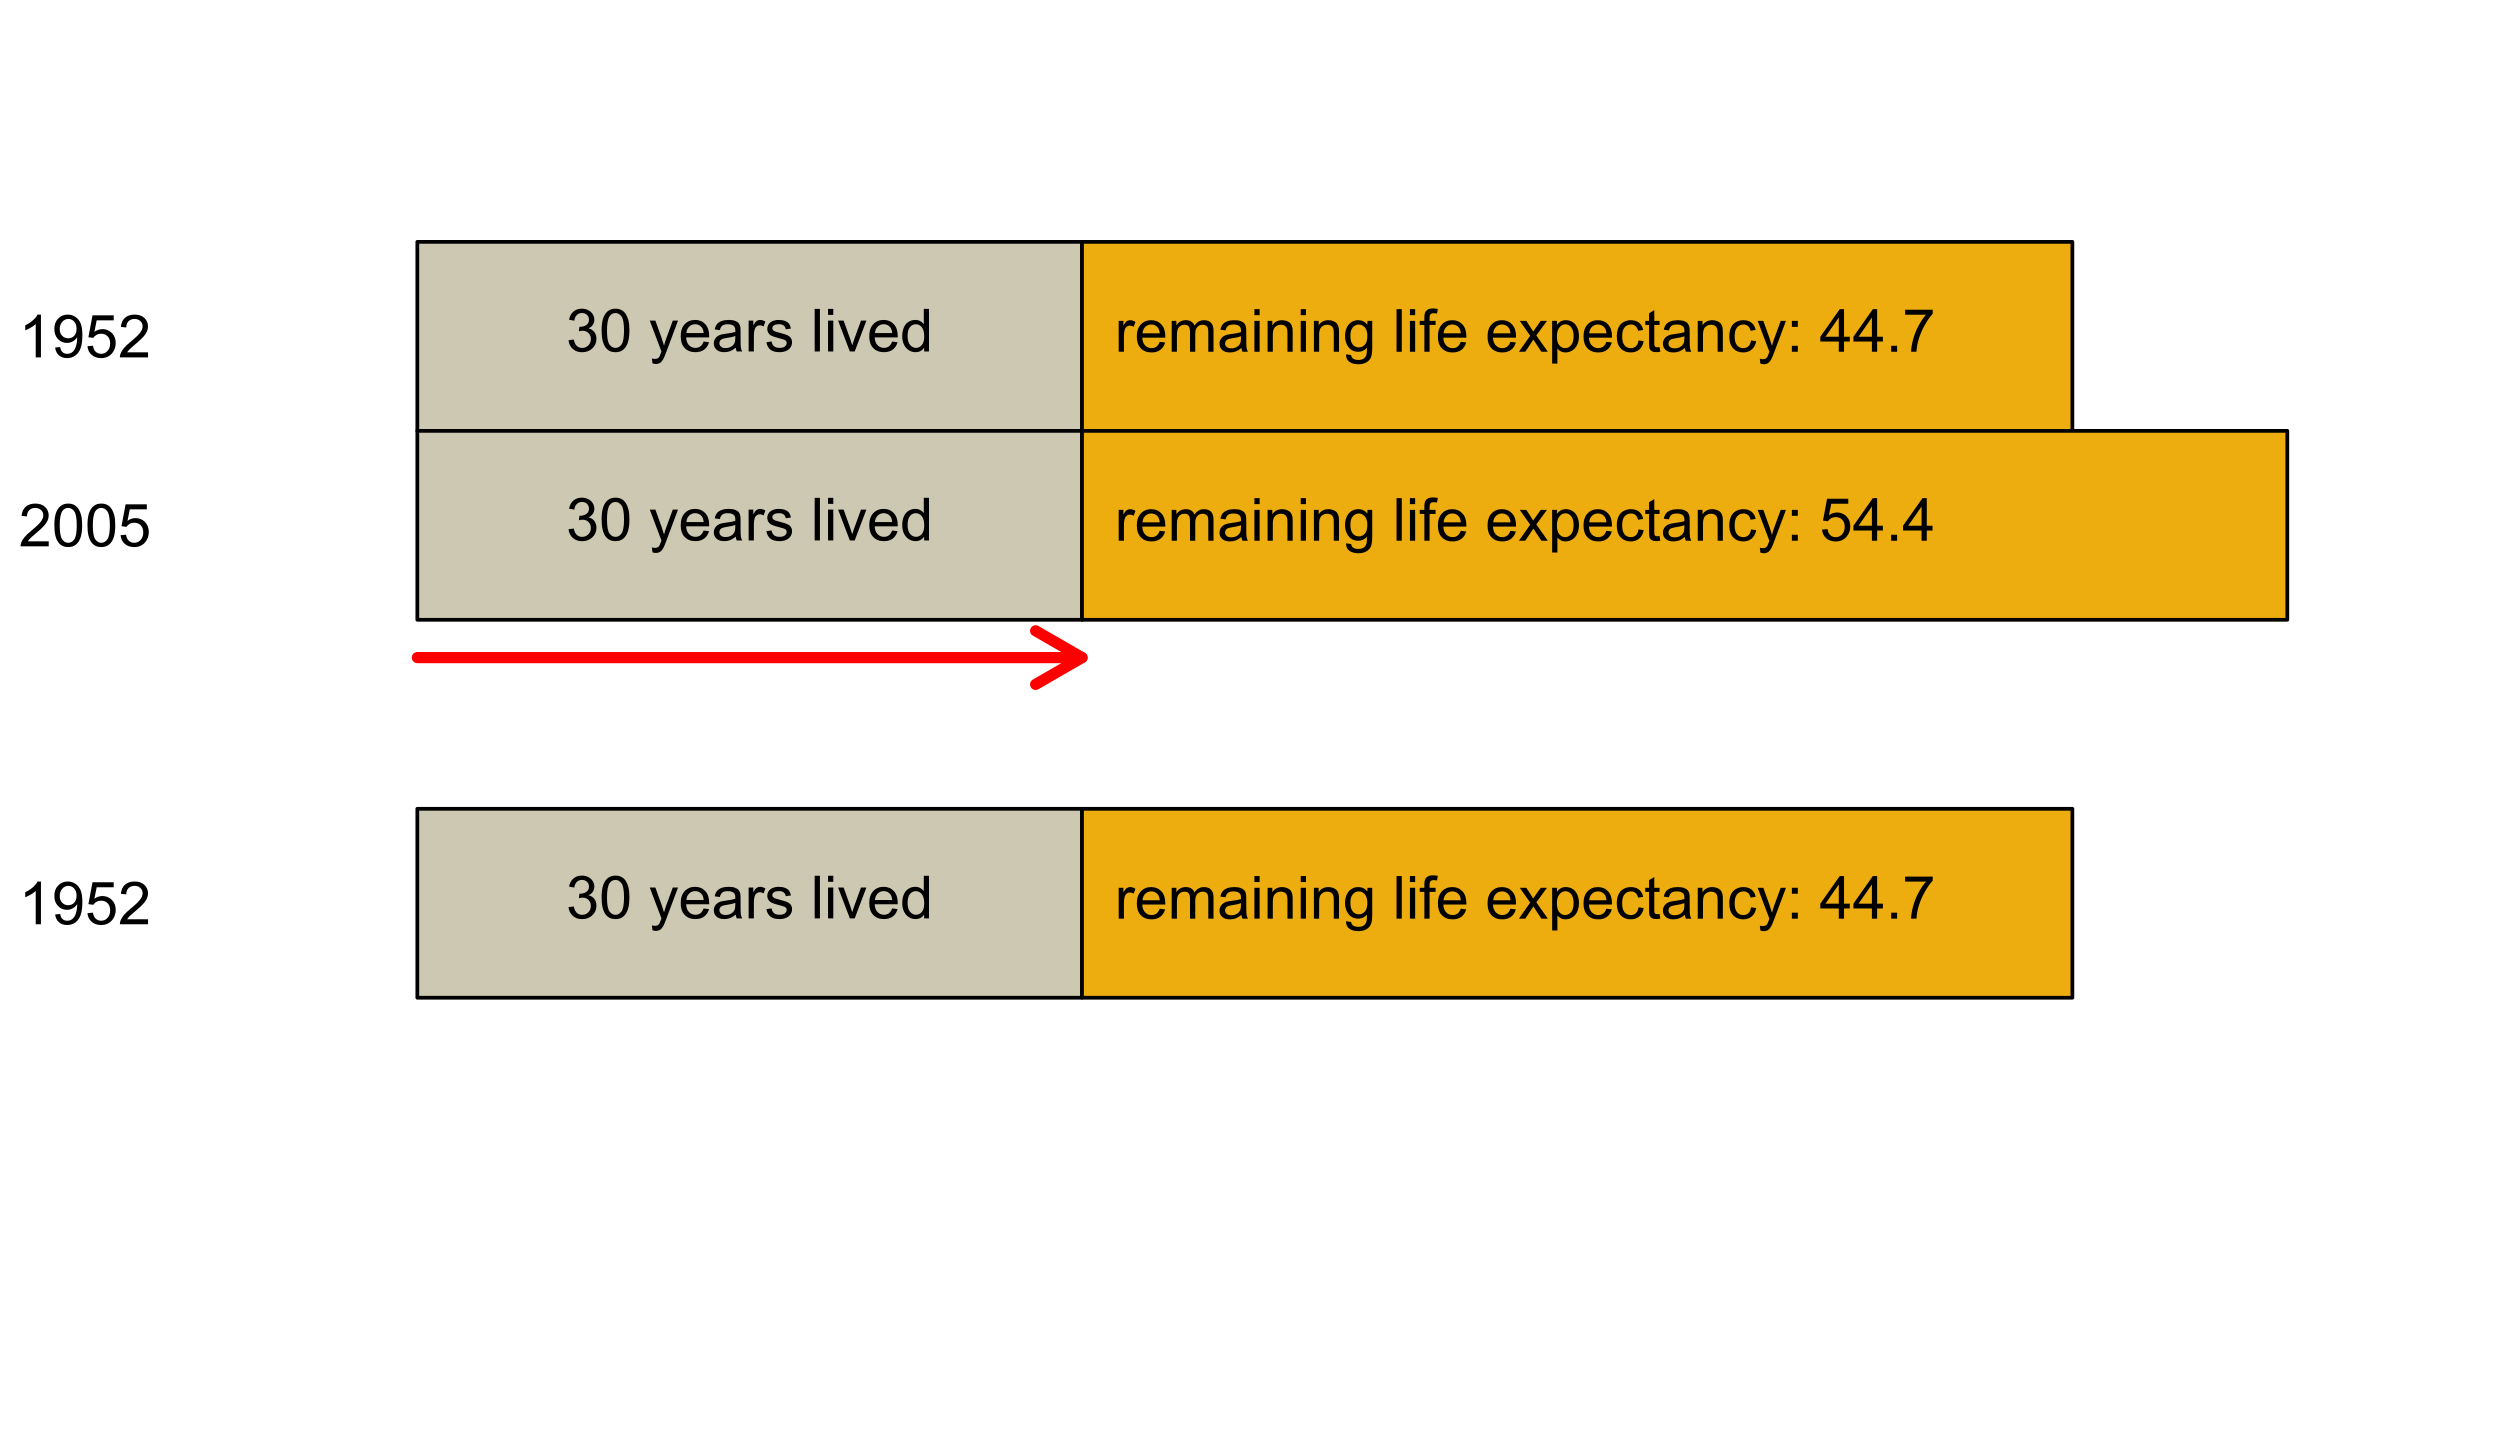
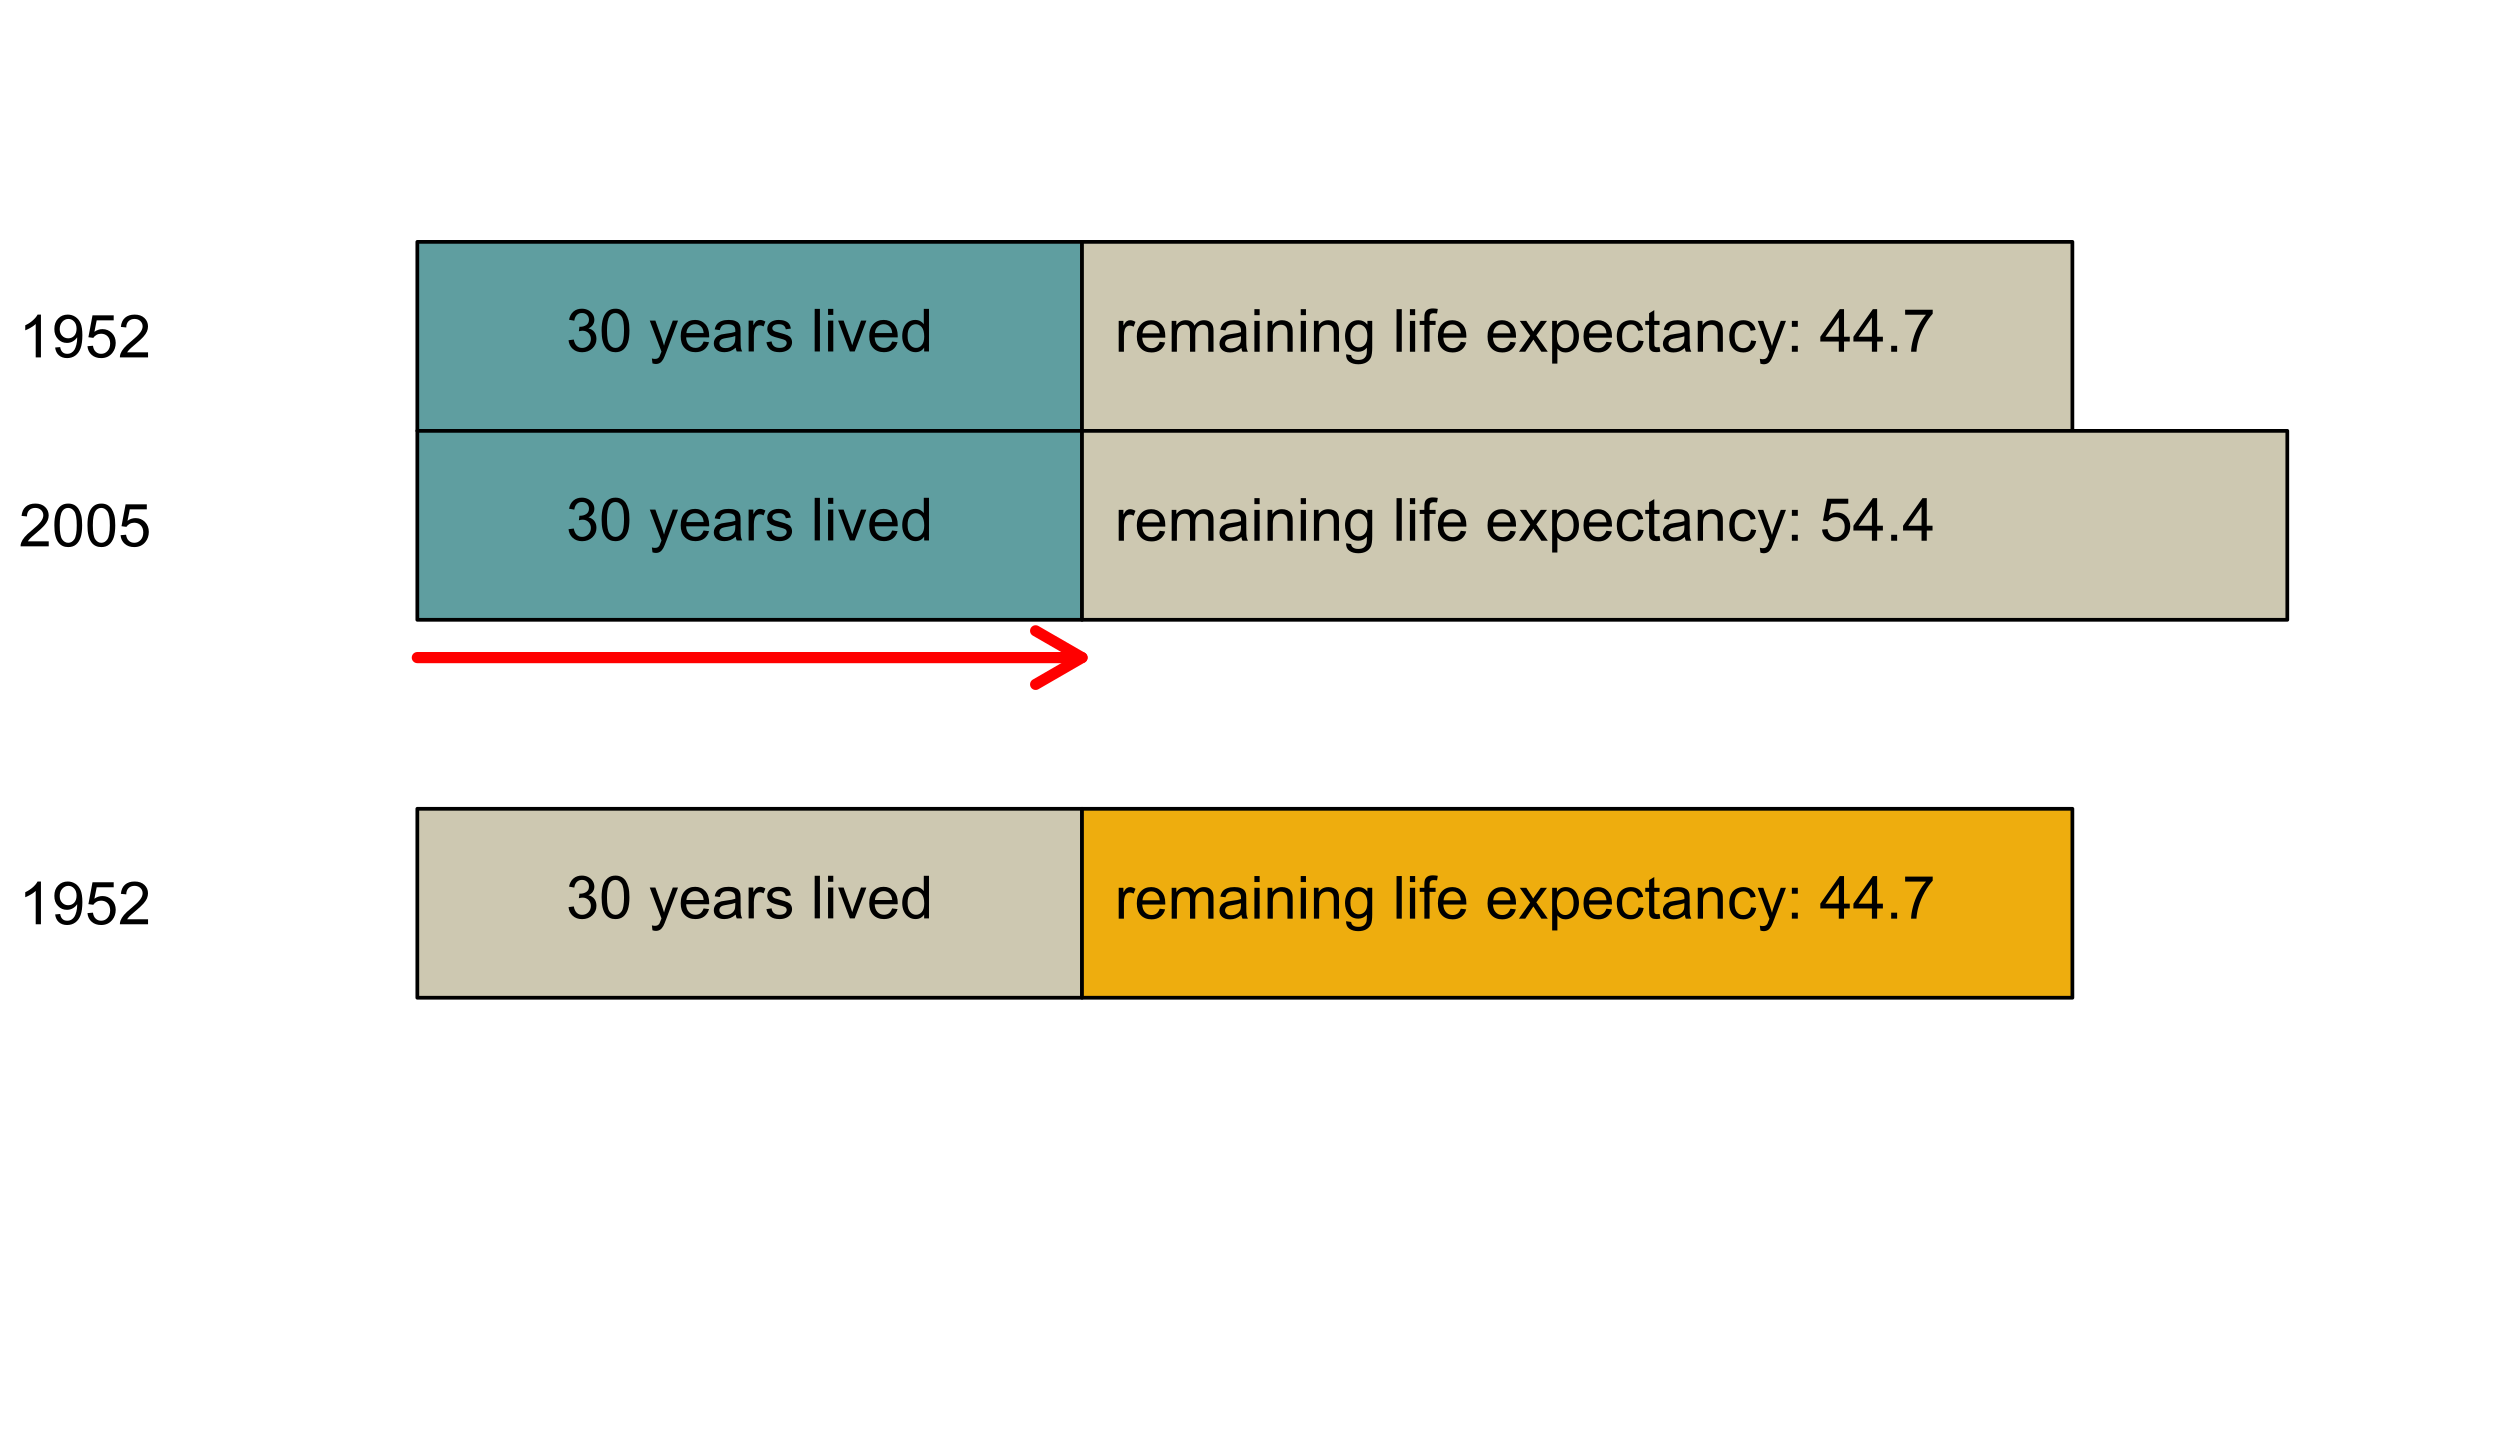
<svg xmlns="http://www.w3.org/2000/svg" xmlns:xlink="http://www.w3.org/1999/xlink" width="504pt" height="288pt" viewBox="0 0 504 288" version="1.1">
  <defs>
    <g>
      <symbol overflow="visible" id="glyph0-0">
        <path style="stroke:none;" d="M 1.5 0 L 1.5 -7.5 L 7.5 -7.5 L 7.5 0 Z M 1.688 -0.188 L 7.312 -0.188 L 7.312 -7.312 L 1.688 -7.312 Z M 1.688 -0.188 " />
      </symbol>
      <symbol overflow="visible" id="glyph0-1">
        <path style="stroke:none;" d="M 4.469 0 L 3.414 0 L 3.414 -6.719 C 3.16 -6.477 2.828 -6.234 2.414 -5.996 C 2 -5.75 1.629 -5.57 1.305 -5.449 L 1.305 -6.469 C 1.895 -6.742 2.41 -7.078 2.852 -7.477 C 3.293 -7.871 3.605 -8.254 3.789 -8.625 L 4.469 -8.625 Z M 4.469 0 " />
      </symbol>
      <symbol overflow="visible" id="glyph0-2">
        <path style="stroke:none;" d="M 0.656 -1.984 L 1.672 -2.078 C 1.75 -1.602 1.914 -1.258 2.16 -1.043 C 2.398 -0.824 2.711 -0.715 3.094 -0.719 C 3.414 -0.715 3.695 -0.789 3.945 -0.941 C 4.188 -1.086 4.391 -1.285 4.547 -1.535 C 4.703 -1.785 4.832 -2.121 4.938 -2.543 C 5.043 -2.965 5.098 -3.395 5.098 -3.832 C 5.098 -3.879 5.094 -3.949 5.094 -4.043 C 4.875 -3.707 4.586 -3.434 4.227 -3.227 C 3.859 -3.016 3.465 -2.91 3.039 -2.914 C 2.328 -2.91 1.727 -3.168 1.238 -3.688 C 0.742 -4.199 0.496 -4.879 0.5 -5.727 C 0.496 -6.594 0.754 -7.297 1.27 -7.828 C 1.781 -8.359 2.426 -8.625 3.199 -8.625 C 3.758 -8.625 4.266 -8.473 4.73 -8.172 C 5.191 -7.871 5.543 -7.441 5.785 -6.887 C 6.023 -6.328 6.145 -5.523 6.148 -4.469 C 6.145 -3.371 6.027 -2.496 5.789 -1.848 C 5.547 -1.195 5.191 -0.703 4.723 -0.363 C 4.254 -0.023 3.703 0.145 3.07 0.148 C 2.398 0.145 1.848 -0.039 1.422 -0.41 C 0.996 -0.785 0.742 -1.309 0.656 -1.984 Z M 4.977 -5.777 C 4.973 -6.383 4.812 -6.863 4.492 -7.219 C 4.168 -7.57 3.781 -7.746 3.328 -7.75 C 2.859 -7.746 2.449 -7.555 2.102 -7.176 C 1.754 -6.789 1.582 -6.293 1.582 -5.688 C 1.582 -5.137 1.746 -4.691 2.074 -4.355 C 2.402 -4.012 2.809 -3.844 3.297 -3.844 C 3.785 -3.844 4.188 -4.012 4.504 -4.355 C 4.816 -4.691 4.973 -5.168 4.977 -5.777 Z M 4.977 -5.777 " />
      </symbol>
      <symbol overflow="visible" id="glyph0-3">
        <path style="stroke:none;" d="M 0.5 -2.25 L 1.605 -2.344 C 1.684 -1.805 1.871 -1.398 2.176 -1.125 C 2.473 -0.852 2.836 -0.715 3.258 -0.719 C 3.766 -0.715 4.195 -0.906 4.547 -1.293 C 4.898 -1.672 5.074 -2.18 5.074 -2.82 C 5.074 -3.414 4.902 -3.891 4.566 -4.242 C 4.227 -4.59 3.785 -4.762 3.242 -4.766 C 2.898 -4.762 2.594 -4.684 2.32 -4.531 C 2.047 -4.375 1.832 -4.176 1.676 -3.93 L 0.688 -4.062 L 1.516 -8.473 L 5.789 -8.473 L 5.789 -7.465 L 2.359 -7.465 L 1.898 -5.156 C 2.414 -5.516 2.953 -5.695 3.523 -5.695 C 4.27 -5.695 4.902 -5.434 5.422 -4.914 C 5.934 -4.395 6.191 -3.727 6.195 -2.914 C 6.191 -2.133 5.965 -1.461 5.516 -0.898 C 4.961 -0.199 4.211 0.145 3.258 0.148 C 2.477 0.145 1.836 -0.07 1.344 -0.508 C 0.844 -0.941 0.562 -1.523 0.5 -2.25 Z M 0.5 -2.25 " />
      </symbol>
      <symbol overflow="visible" id="glyph0-4">
        <path style="stroke:none;" d="M 6.039 -1.016 L 6.039 0 L 0.363 0 C 0.355 -0.254 0.395 -0.496 0.484 -0.734 C 0.629 -1.117 0.859 -1.5 1.18 -1.875 C 1.492 -2.25 1.953 -2.684 2.562 -3.176 C 3.492 -3.941 4.125 -4.547 4.453 -4.992 C 4.781 -5.438 4.945 -5.859 4.945 -6.266 C 4.945 -6.68 4.793 -7.031 4.496 -7.32 C 4.191 -7.602 3.805 -7.746 3.328 -7.75 C 2.82 -7.746 2.414 -7.594 2.109 -7.293 C 1.805 -6.984 1.648 -6.562 1.648 -6.031 L 0.562 -6.141 C 0.633 -6.945 0.91 -7.559 1.398 -7.988 C 1.879 -8.41 2.531 -8.625 3.352 -8.625 C 4.172 -8.625 4.824 -8.395 5.309 -7.938 C 5.789 -7.48 6.027 -6.914 6.031 -6.242 C 6.027 -5.895 5.957 -5.559 5.82 -5.227 C 5.676 -4.891 5.441 -4.539 5.117 -4.176 C 4.789 -3.805 4.25 -3.301 3.492 -2.664 C 2.859 -2.129 2.453 -1.77 2.273 -1.582 C 2.094 -1.395 1.945 -1.203 1.828 -1.016 Z M 6.039 -1.016 " />
      </symbol>
      <symbol overflow="visible" id="glyph0-5">
        <path style="stroke:none;" d="M 0.504 -2.266 L 1.559 -2.406 C 1.68 -1.809 1.883 -1.379 2.176 -1.113 C 2.465 -0.848 2.82 -0.715 3.242 -0.719 C 3.734 -0.715 4.152 -0.887 4.496 -1.234 C 4.832 -1.574 5.004 -2 5.008 -2.516 C 5.004 -2.996 4.848 -3.395 4.535 -3.711 C 4.219 -4.023 3.816 -4.184 3.328 -4.184 C 3.129 -4.184 2.879 -4.145 2.586 -4.066 L 2.703 -4.992 C 2.766 -4.984 2.824 -4.98 2.871 -4.98 C 3.32 -4.98 3.723 -5.098 4.086 -5.332 C 4.441 -5.566 4.621 -5.926 4.625 -6.414 C 4.621 -6.801 4.492 -7.121 4.23 -7.375 C 3.965 -7.629 3.625 -7.758 3.219 -7.758 C 2.805 -7.758 2.465 -7.629 2.191 -7.371 C 1.918 -7.113 1.742 -6.727 1.664 -6.211 L 0.609 -6.398 C 0.738 -7.105 1.031 -7.652 1.488 -8.043 C 1.941 -8.43 2.508 -8.625 3.195 -8.625 C 3.66 -8.625 4.094 -8.523 4.488 -8.324 C 4.879 -8.121 5.18 -7.848 5.391 -7.5 C 5.602 -7.148 5.707 -6.777 5.707 -6.391 C 5.707 -6.02 5.605 -5.684 5.406 -5.379 C 5.207 -5.074 4.914 -4.832 4.523 -4.652 C 5.031 -4.535 5.426 -4.289 5.707 -3.922 C 5.988 -3.547 6.129 -3.086 6.129 -2.539 C 6.129 -1.785 5.855 -1.148 5.309 -0.629 C 4.762 -0.105 4.07 0.152 3.234 0.152 C 2.477 0.152 1.848 -0.07 1.355 -0.52 C 0.855 -0.969 0.574 -1.551 0.504 -2.266 Z M 0.504 -2.266 " />
      </symbol>
      <symbol overflow="visible" id="glyph0-6">
        <path style="stroke:none;" d="M 0.5 -4.234 C 0.496 -5.246 0.602 -6.062 0.812 -6.688 C 1.02 -7.305 1.328 -7.785 1.742 -8.121 C 2.148 -8.457 2.668 -8.625 3.297 -8.625 C 3.758 -8.625 4.164 -8.531 4.512 -8.348 C 4.855 -8.16 5.141 -7.891 5.371 -7.543 C 5.594 -7.191 5.773 -6.766 5.906 -6.266 C 6.035 -5.762 6.098 -5.086 6.102 -4.234 C 6.098 -3.227 5.996 -2.414 5.789 -1.797 C 5.578 -1.176 5.266 -0.695 4.859 -0.359 C 4.445 -0.02 3.926 0.145 3.297 0.148 C 2.465 0.145 1.816 -0.148 1.348 -0.742 C 0.781 -1.457 0.496 -2.621 0.5 -4.234 Z M 1.582 -4.234 C 1.582 -2.824 1.746 -1.887 2.074 -1.418 C 2.402 -0.949 2.809 -0.715 3.297 -0.719 C 3.777 -0.715 4.184 -0.949 4.52 -1.422 C 4.848 -1.887 5.016 -2.824 5.016 -4.234 C 5.016 -5.648 4.848 -6.59 4.52 -7.055 C 4.184 -7.516 3.773 -7.746 3.289 -7.75 C 2.801 -7.746 2.414 -7.543 2.125 -7.137 C 1.762 -6.613 1.582 -5.645 1.582 -4.234 Z M 1.582 -4.234 " />
      </symbol>
      <symbol overflow="visible" id="glyph0-7">
        <path style="stroke:none;" d="" />
      </symbol>
      <symbol overflow="visible" id="glyph0-8">
        <path style="stroke:none;" d="M 0.742 2.398 L 0.625 1.406 C 0.855 1.469 1.059 1.5 1.23 1.5 C 1.465 1.5 1.652 1.461 1.793 1.383 C 1.934 1.305 2.047 1.195 2.141 1.055 C 2.203 0.949 2.312 0.688 2.461 0.27 C 2.48 0.207 2.512 0.121 2.555 0.012 L 0.195 -6.223 L 1.328 -6.223 L 2.625 -2.617 C 2.789 -2.16 2.938 -1.68 3.078 -1.18 C 3.195 -1.66 3.34 -2.133 3.508 -2.594 L 4.84 -6.223 L 5.895 -6.223 L 3.527 0.105 C 3.273 0.789 3.074 1.258 2.938 1.516 C 2.746 1.863 2.531 2.117 2.293 2.281 C 2.047 2.438 1.758 2.52 1.422 2.523 C 1.215 2.52 0.988 2.477 0.742 2.398 Z M 0.742 2.398 " />
      </symbol>
      <symbol overflow="visible" id="glyph0-9">
        <path style="stroke:none;" d="M 5.051 -2.004 L 6.141 -1.867 C 5.969 -1.23 5.648 -0.738 5.184 -0.387 C 4.719 -0.035 4.125 0.141 3.406 0.141 C 2.492 0.141 1.77 -0.137 1.238 -0.699 C 0.699 -1.254 0.434 -2.043 0.438 -3.059 C 0.434 -4.105 0.703 -4.918 1.246 -5.496 C 1.781 -6.074 2.48 -6.363 3.344 -6.363 C 4.176 -6.363 4.855 -6.078 5.383 -5.512 C 5.91 -4.945 6.176 -4.148 6.176 -3.125 C 6.176 -3.059 6.172 -2.965 6.172 -2.844 L 1.531 -2.844 C 1.562 -2.156 1.758 -1.633 2.109 -1.27 C 2.457 -0.906 2.891 -0.727 3.41 -0.727 C 3.797 -0.727 4.125 -0.828 4.402 -1.031 C 4.672 -1.234 4.891 -1.559 5.051 -2.004 Z M 1.586 -3.711 L 5.062 -3.711 C 5.016 -4.227 4.883 -4.621 4.664 -4.887 C 4.328 -5.293 3.891 -5.496 3.359 -5.496 C 2.871 -5.496 2.465 -5.332 2.137 -5.008 C 1.805 -4.684 1.621 -4.25 1.586 -3.711 Z M 1.586 -3.711 " />
      </symbol>
      <symbol overflow="visible" id="glyph0-10">
        <path style="stroke:none;" d="M 4.852 -0.766 C 4.461 -0.434 4.082 -0.199 3.723 -0.062 C 3.355 0.074 2.969 0.141 2.562 0.141 C 1.875 0.141 1.352 -0.023 0.984 -0.359 C 0.617 -0.688 0.434 -1.117 0.434 -1.641 C 0.434 -1.945 0.5 -2.223 0.641 -2.473 C 0.777 -2.723 0.961 -2.926 1.188 -3.082 C 1.41 -3.234 1.664 -3.348 1.945 -3.43 C 2.152 -3.477 2.465 -3.531 2.883 -3.586 C 3.734 -3.688 4.359 -3.809 4.766 -3.949 C 4.766 -4.09 4.77 -4.18 4.77 -4.227 C 4.77 -4.648 4.668 -4.953 4.469 -5.133 C 4.199 -5.371 3.801 -5.488 3.27 -5.492 C 2.77 -5.488 2.402 -5.402 2.168 -5.23 C 1.934 -5.055 1.758 -4.746 1.648 -4.305 L 0.617 -4.445 C 0.707 -4.887 0.863 -5.242 1.078 -5.516 C 1.289 -5.781 1.598 -5.992 2.008 -6.141 C 2.41 -6.289 2.883 -6.363 3.422 -6.363 C 3.953 -6.363 4.383 -6.301 4.715 -6.176 C 5.047 -6.051 5.293 -5.891 5.449 -5.703 C 5.605 -5.512 5.715 -5.273 5.777 -4.984 C 5.809 -4.805 5.824 -4.48 5.828 -4.016 L 5.828 -2.609 C 5.824 -1.625 5.848 -1.004 5.895 -0.746 C 5.941 -0.484 6.031 -0.238 6.164 0 L 5.062 0 C 4.953 -0.219 4.883 -0.473 4.852 -0.766 Z M 4.766 -3.125 C 4.375 -2.965 3.801 -2.832 3.039 -2.727 C 2.605 -2.66 2.301 -2.59 2.121 -2.516 C 1.941 -2.434 1.801 -2.32 1.703 -2.172 C 1.605 -2.02 1.559 -1.852 1.559 -1.672 C 1.559 -1.387 1.664 -1.152 1.875 -0.969 C 2.086 -0.777 2.398 -0.684 2.812 -0.688 C 3.219 -0.684 3.578 -0.773 3.895 -0.953 C 4.211 -1.129 4.445 -1.371 4.594 -1.68 C 4.707 -1.918 4.762 -2.27 4.766 -2.734 Z M 4.766 -3.125 " />
      </symbol>
      <symbol overflow="visible" id="glyph0-11">
        <path style="stroke:none;" d="M 0.781 0 L 0.781 -6.223 L 1.727 -6.223 L 1.727 -5.281 C 1.969 -5.719 2.191 -6.012 2.398 -6.152 C 2.602 -6.293 2.828 -6.363 3.078 -6.363 C 3.43 -6.363 3.793 -6.25 4.16 -6.023 L 3.797 -5.047 C 3.539 -5.195 3.281 -5.273 3.023 -5.273 C 2.793 -5.273 2.586 -5.203 2.402 -5.066 C 2.215 -4.926 2.082 -4.734 2.008 -4.488 C 1.891 -4.113 1.832 -3.703 1.836 -3.258 L 1.836 0 Z M 0.781 0 " />
      </symbol>
      <symbol overflow="visible" id="glyph0-12">
        <path style="stroke:none;" d="M 0.367 -1.859 L 1.414 -2.023 C 1.469 -1.602 1.633 -1.281 1.902 -1.059 C 2.168 -0.836 2.543 -0.727 3.023 -0.727 C 3.508 -0.727 3.867 -0.824 4.102 -1.023 C 4.336 -1.219 4.453 -1.449 4.453 -1.719 C 4.453 -1.953 4.348 -2.141 4.141 -2.281 C 3.996 -2.371 3.637 -2.492 3.062 -2.637 C 2.289 -2.832 1.754 -3 1.457 -3.145 C 1.156 -3.285 0.93 -3.48 0.777 -3.734 C 0.621 -3.984 0.543 -4.266 0.547 -4.57 C 0.543 -4.844 0.605 -5.098 0.734 -5.34 C 0.859 -5.574 1.035 -5.773 1.254 -5.93 C 1.418 -6.047 1.641 -6.148 1.926 -6.234 C 2.207 -6.32 2.512 -6.363 2.836 -6.363 C 3.324 -6.363 3.75 -6.293 4.121 -6.152 C 4.488 -6.012 4.762 -5.82 4.938 -5.578 C 5.113 -5.336 5.234 -5.016 5.305 -4.617 L 4.273 -4.477 C 4.223 -4.797 4.086 -5.047 3.863 -5.227 C 3.637 -5.406 3.32 -5.496 2.914 -5.496 C 2.426 -5.496 2.082 -5.414 1.875 -5.254 C 1.664 -5.094 1.559 -4.906 1.562 -4.695 C 1.559 -4.555 1.602 -4.434 1.695 -4.324 C 1.773 -4.211 1.91 -4.117 2.098 -4.043 C 2.203 -4.004 2.512 -3.914 3.031 -3.773 C 3.773 -3.574 4.293 -3.41 4.59 -3.285 C 4.879 -3.156 5.113 -2.973 5.285 -2.73 C 5.453 -2.488 5.535 -2.188 5.539 -1.828 C 5.535 -1.477 5.434 -1.145 5.23 -0.832 C 5.023 -0.52 4.727 -0.277 4.34 -0.113 C 3.953 0.059 3.516 0.141 3.031 0.141 C 2.219 0.141 1.602 -0.027 1.18 -0.363 C 0.754 -0.699 0.484 -1.195 0.367 -1.859 Z M 0.367 -1.859 " />
      </symbol>
      <symbol overflow="visible" id="glyph0-13">
        <path style="stroke:none;" d="M 0.766 0 L 0.766 -8.59 L 1.82 -8.59 L 1.82 0 Z M 0.766 0 " />
      </symbol>
      <symbol overflow="visible" id="glyph0-14">
        <path style="stroke:none;" d="M 0.797 -7.375 L 0.797 -8.59 L 1.852 -8.59 L 1.852 -7.375 Z M 0.797 0 L 0.797 -6.223 L 1.852 -6.223 L 1.852 0 Z M 0.797 0 " />
      </symbol>
      <symbol overflow="visible" id="glyph0-15">
        <path style="stroke:none;" d="M 2.52 0 L 0.152 -6.223 L 1.266 -6.223 L 2.602 -2.496 C 2.746 -2.09 2.879 -1.672 3 -1.242 C 3.094 -1.57 3.223 -1.965 3.391 -2.426 L 4.773 -6.223 L 5.859 -6.223 L 3.504 0 Z M 2.52 0 " />
      </symbol>
      <symbol overflow="visible" id="glyph0-16">
        <path style="stroke:none;" d="M 4.828 0 L 4.828 -0.785 C 4.43 -0.168 3.848 0.141 3.086 0.141 C 2.59 0.141 2.133 0.004 1.719 -0.27 C 1.297 -0.543 0.977 -0.922 0.75 -1.414 C 0.523 -1.898 0.41 -2.465 0.41 -3.105 C 0.41 -3.727 0.512 -4.289 0.719 -4.797 C 0.926 -5.301 1.238 -5.688 1.652 -5.957 C 2.066 -6.227 2.527 -6.363 3.039 -6.363 C 3.41 -6.363 3.746 -6.281 4.043 -6.125 C 4.336 -5.965 4.574 -5.762 4.758 -5.508 L 4.758 -8.59 L 5.805 -8.59 L 5.805 0 Z M 1.492 -3.105 C 1.488 -2.309 1.656 -1.711 1.996 -1.316 C 2.328 -0.922 2.727 -0.727 3.188 -0.727 C 3.648 -0.727 4.039 -0.914 4.359 -1.293 C 4.68 -1.668 4.84 -2.242 4.844 -3.016 C 4.84 -3.867 4.676 -4.492 4.352 -4.895 C 4.02 -5.289 3.617 -5.488 3.141 -5.492 C 2.672 -5.488 2.277 -5.297 1.965 -4.918 C 1.645 -4.531 1.488 -3.93 1.492 -3.105 Z M 1.492 -3.105 " />
      </symbol>
      <symbol overflow="visible" id="glyph0-17">
        <path style="stroke:none;" d="M 0.789 0 L 0.789 -6.223 L 1.734 -6.223 L 1.734 -5.352 C 1.93 -5.648 2.188 -5.895 2.512 -6.082 C 2.836 -6.27 3.207 -6.363 3.621 -6.363 C 4.082 -6.363 4.457 -6.266 4.754 -6.074 C 5.043 -5.883 5.254 -5.617 5.379 -5.273 C 5.871 -6 6.512 -6.363 7.301 -6.363 C 7.918 -6.363 8.391 -6.191 8.723 -5.848 C 9.055 -5.504 9.223 -4.977 9.223 -4.273 L 9.223 0 L 8.172 0 L 8.172 -3.922 C 8.168 -4.34 8.133 -4.645 8.07 -4.832 C 8 -5.016 7.879 -5.164 7.699 -5.277 C 7.52 -5.391 7.309 -5.449 7.066 -5.449 C 6.629 -5.449 6.266 -5.301 5.977 -5.012 C 5.688 -4.719 5.543 -4.254 5.543 -3.617 L 5.543 0 L 4.488 0 L 4.488 -4.043 C 4.488 -4.512 4.402 -4.863 4.23 -5.098 C 4.059 -5.332 3.777 -5.449 3.387 -5.449 C 3.09 -5.449 2.812 -5.371 2.562 -5.215 C 2.309 -5.059 2.129 -4.828 2.016 -4.527 C 1.898 -4.227 1.84 -3.793 1.844 -3.227 L 1.844 0 Z M 0.789 0 " />
      </symbol>
      <symbol overflow="visible" id="glyph0-18">
        <path style="stroke:none;" d="M 0.789 0 L 0.789 -6.223 L 1.742 -6.223 L 1.742 -5.336 C 2.195 -6.02 2.855 -6.363 3.719 -6.363 C 4.09 -6.363 4.434 -6.293 4.754 -6.16 C 5.066 -6.023 5.305 -5.848 5.461 -5.633 C 5.617 -5.41 5.727 -5.152 5.789 -4.852 C 5.828 -4.656 5.848 -4.312 5.848 -3.828 L 5.848 0 L 4.793 0 L 4.793 -3.785 C 4.793 -4.215 4.75 -4.535 4.668 -4.75 C 4.586 -4.961 4.441 -5.129 4.234 -5.258 C 4.023 -5.383 3.777 -5.449 3.5 -5.449 C 3.047 -5.449 2.66 -5.305 2.332 -5.02 C 2.004 -4.734 1.84 -4.195 1.844 -3.398 L 1.844 0 Z M 0.789 0 " />
      </symbol>
      <symbol overflow="visible" id="glyph0-19">
        <path style="stroke:none;" d="M 0.598 0.516 L 1.625 0.668 C 1.664 0.98 1.785 1.211 1.98 1.359 C 2.242 1.555 2.598 1.652 3.055 1.652 C 3.539 1.652 3.918 1.555 4.184 1.359 C 4.449 1.164 4.629 0.891 4.723 0.539 C 4.777 0.324 4.801 -0.125 4.797 -0.812 C 4.336 -0.27 3.762 0 3.078 0 C 2.219 0 1.559 -0.309 1.09 -0.926 C 0.621 -1.543 0.387 -2.281 0.387 -3.148 C 0.387 -3.738 0.492 -4.285 0.707 -4.789 C 0.922 -5.289 1.234 -5.68 1.645 -5.953 C 2.051 -6.227 2.531 -6.363 3.082 -6.363 C 3.816 -6.363 4.422 -6.066 4.898 -5.473 L 4.898 -6.223 L 5.871 -6.223 L 5.871 -0.844 C 5.871 0.125 5.77 0.809 5.574 1.215 C 5.375 1.613 5.062 1.934 4.637 2.172 C 4.207 2.402 3.684 2.52 3.059 2.523 C 2.316 2.52 1.715 2.352 1.258 2.023 C 0.801 1.688 0.582 1.188 0.598 0.516 Z M 1.469 -3.223 C 1.465 -2.406 1.629 -1.809 1.957 -1.438 C 2.281 -1.059 2.688 -0.871 3.176 -0.875 C 3.66 -0.871 4.066 -1.059 4.395 -1.434 C 4.723 -1.805 4.887 -2.391 4.887 -3.188 C 4.887 -3.945 4.715 -4.52 4.379 -4.91 C 4.039 -5.297 3.633 -5.488 3.156 -5.492 C 2.684 -5.488 2.285 -5.297 1.961 -4.918 C 1.629 -4.535 1.465 -3.973 1.469 -3.223 Z M 1.469 -3.223 " />
      </symbol>
      <symbol overflow="visible" id="glyph0-20">
        <path style="stroke:none;" d="M 1.043 0 L 1.043 -5.402 L 0.109 -5.402 L 0.109 -6.223 L 1.043 -6.223 L 1.043 -6.883 C 1.043 -7.301 1.078 -7.613 1.156 -7.816 C 1.25 -8.09 1.43 -8.309 1.688 -8.48 C 1.945 -8.645 2.305 -8.73 2.766 -8.734 C 3.062 -8.73 3.391 -8.695 3.75 -8.633 L 3.594 -7.711 C 3.371 -7.75 3.164 -7.77 2.969 -7.77 C 2.648 -7.77 2.422 -7.699 2.293 -7.562 C 2.156 -7.426 2.09 -7.172 2.094 -6.797 L 2.094 -6.223 L 3.305 -6.223 L 3.305 -5.402 L 2.094 -5.402 L 2.094 0 Z M 1.043 0 " />
      </symbol>
      <symbol overflow="visible" id="glyph0-21">
        <path style="stroke:none;" d="M 0.086 0 L 2.359 -3.234 L 0.258 -6.223 L 1.578 -6.223 L 2.531 -4.766 C 2.711 -4.484 2.855 -4.254 2.965 -4.066 C 3.137 -4.324 3.293 -4.551 3.438 -4.75 L 4.488 -6.223 L 5.75 -6.223 L 3.598 -3.293 L 5.914 0 L 4.617 0 L 3.34 -1.934 L 3 -2.453 L 1.367 0 Z M 0.086 0 " />
      </symbol>
      <symbol overflow="visible" id="glyph0-22">
        <path style="stroke:none;" d="M 0.789 2.383 L 0.789 -6.223 L 1.75 -6.223 L 1.75 -5.414 C 1.977 -5.73 2.234 -5.965 2.52 -6.125 C 2.801 -6.281 3.145 -6.363 3.555 -6.363 C 4.082 -6.363 4.551 -6.227 4.961 -5.953 C 5.363 -5.68 5.672 -5.293 5.883 -4.793 C 6.09 -4.293 6.191 -3.746 6.195 -3.156 C 6.191 -2.52 6.078 -1.945 5.852 -1.438 C 5.621 -0.922 5.289 -0.531 4.855 -0.266 C 4.418 0.008 3.961 0.141 3.48 0.141 C 3.129 0.141 2.812 0.066 2.535 -0.082 C 2.254 -0.23 2.023 -0.418 1.844 -0.645 L 1.844 2.383 Z M 1.746 -3.078 C 1.746 -2.273 1.906 -1.684 2.23 -1.301 C 2.555 -0.918 2.949 -0.727 3.41 -0.727 C 3.879 -0.727 4.277 -0.922 4.613 -1.32 C 4.945 -1.711 5.113 -2.328 5.117 -3.164 C 5.113 -3.953 4.949 -4.547 4.625 -4.945 C 4.297 -5.34 3.91 -5.535 3.457 -5.539 C 3.004 -5.535 2.605 -5.324 2.262 -4.906 C 1.918 -4.484 1.746 -3.875 1.746 -3.078 Z M 1.746 -3.078 " />
      </symbol>
      <symbol overflow="visible" id="glyph0-23">
        <path style="stroke:none;" d="M 4.852 -2.281 L 5.891 -2.145 C 5.773 -1.426 5.484 -0.863 5.02 -0.465 C 4.551 -0.059 3.977 0.141 3.297 0.141 C 2.445 0.141 1.762 -0.137 1.246 -0.695 C 0.727 -1.25 0.469 -2.047 0.469 -3.086 C 0.469 -3.754 0.578 -4.344 0.801 -4.852 C 1.023 -5.355 1.363 -5.73 1.816 -5.984 C 2.27 -6.234 2.766 -6.363 3.305 -6.363 C 3.98 -6.363 4.531 -6.191 4.965 -5.848 C 5.391 -5.504 5.668 -5.02 5.789 -4.395 L 4.766 -4.234 C 4.664 -4.652 4.492 -4.969 4.246 -5.18 C 3.996 -5.391 3.695 -5.496 3.344 -5.496 C 2.809 -5.496 2.379 -5.305 2.051 -4.922 C 1.719 -4.539 1.551 -3.938 1.555 -3.117 C 1.551 -2.281 1.711 -1.672 2.035 -1.293 C 2.352 -0.914 2.77 -0.727 3.289 -0.727 C 3.695 -0.727 4.043 -0.852 4.324 -1.105 C 4.602 -1.359 4.777 -1.75 4.852 -2.281 Z M 4.852 -2.281 " />
      </symbol>
      <symbol overflow="visible" id="glyph0-24">
        <path style="stroke:none;" d="M 3.094 -0.945 L 3.246 -0.012 C 2.949 0.051 2.684 0.082 2.449 0.082 C 2.066 0.082 1.77 0.023 1.559 -0.098 C 1.348 -0.219 1.199 -0.379 1.113 -0.578 C 1.027 -0.773 0.984 -1.188 0.984 -1.82 L 0.984 -5.402 L 0.211 -5.402 L 0.211 -6.223 L 0.984 -6.223 L 0.984 -7.766 L 2.031 -8.398 L 2.031 -6.223 L 3.094 -6.223 L 3.094 -5.402 L 2.031 -5.402 L 2.031 -1.766 C 2.027 -1.461 2.047 -1.27 2.086 -1.184 C 2.125 -1.098 2.184 -1.027 2.27 -0.977 C 2.352 -0.926 2.473 -0.902 2.633 -0.902 C 2.742 -0.902 2.898 -0.914 3.094 -0.945 Z M 3.094 -0.945 " />
      </symbol>
      <symbol overflow="visible" id="glyph0-25">
        <path style="stroke:none;" d="M 1.086 -5.023 L 1.086 -6.223 L 2.285 -6.223 L 2.285 -5.023 Z M 1.086 0 L 1.086 -1.203 L 2.285 -1.203 L 2.285 0 Z M 1.086 0 " />
      </symbol>
      <symbol overflow="visible" id="glyph0-26">
        <path style="stroke:none;" d="M 3.879 0 L 3.879 -2.055 L 0.152 -2.055 L 0.152 -3.023 L 4.07 -8.59 L 4.934 -8.59 L 4.934 -3.023 L 6.094 -3.023 L 6.094 -2.055 L 4.934 -2.055 L 4.934 0 Z M 3.879 -3.023 L 3.879 -6.898 L 1.188 -3.023 Z M 3.879 -3.023 " />
      </symbol>
      <symbol overflow="visible" id="glyph0-27">
        <path style="stroke:none;" d="M 1.09 0 L 1.09 -1.203 L 2.289 -1.203 L 2.289 0 Z M 1.09 0 " />
      </symbol>
      <symbol overflow="visible" id="glyph0-28">
        <path style="stroke:none;" d="M 0.57 -7.465 L 0.57 -8.477 L 6.129 -8.477 L 6.129 -7.656 C 5.582 -7.074 5.039 -6.301 4.5 -5.336 C 3.961 -4.371 3.547 -3.379 3.258 -2.359 C 3.047 -1.637 2.91 -0.852 2.852 0 L 1.77 0 C 1.781 -0.676 1.914 -1.492 2.168 -2.449 C 2.418 -3.402 2.781 -4.324 3.258 -5.215 C 3.734 -6.105 4.238 -6.855 4.773 -7.465 Z M 0.57 -7.465 " />
      </symbol>
    </g>
  </defs>
  <g id="surface16">
    <rect x="0" y="0" width="504" height="288" style="fill:rgb(100%,100%,100%);fill-opacity:1;stroke:none;" />
    <g style="fill:rgb(0%,0%,0%);fill-opacity:1;">
      <use xlink:href="#glyph0-1" x="3.785" y="72.047" />
      <use xlink:href="#glyph0-2" x="10.459" y="72.047" />
      <use xlink:href="#glyph0-3" x="17.133" y="72.047" />
      <use xlink:href="#glyph0-4" x="23.807" y="72.047" />
    </g>
-     <path style="fill-rule:nonzero;fill:rgb(80.392%,78.431%,69.412%);fill-opacity:1;stroke-width:0.75;stroke-linecap:round;stroke-linejoin:round;stroke:rgb(0%,0%,0%);stroke-opacity:1;stroke-miterlimit:10;" d="M 84.133 86.855 L 218.133 86.855 L 218.133 48.762 L 84.133 48.762 Z M 84.133 86.855 " />
+     <path style="fill-rule:nonzero;fill:rgb(37.255%,61.961%,62.745%);fill-opacity:1;stroke-width:0.75;stroke-linecap:round;stroke-linejoin:round;stroke:rgb(0%,0%,0%);stroke-opacity:1;stroke-miterlimit:10;" d="M 84.133 86.855 L 218.133 86.855 L 218.133 48.762 L 84.133 48.762 Z M 84.133 86.855 " />
    <g style="fill:rgb(0%,0%,0%);fill-opacity:1;">
      <use xlink:href="#glyph0-5" x="114.113" y="70.859" />
      <use xlink:href="#glyph0-6" x="120.787" y="70.859" />
      <use xlink:href="#glyph0-7" x="127.461" y="70.859" />
      <use xlink:href="#glyph0-8" x="130.795" y="70.859" />
      <use xlink:href="#glyph0-9" x="136.795" y="70.859" />
      <use xlink:href="#glyph0-10" x="143.469" y="70.859" />
      <use xlink:href="#glyph0-11" x="150.143" y="70.859" />
      <use xlink:href="#glyph0-12" x="154.139" y="70.859" />
      <use xlink:href="#glyph0-7" x="160.139" y="70.859" />
      <use xlink:href="#glyph0-13" x="163.473" y="70.859" />
      <use xlink:href="#glyph0-14" x="166.139" y="70.859" />
      <use xlink:href="#glyph0-15" x="168.805" y="70.859" />
      <use xlink:href="#glyph0-9" x="174.805" y="70.859" />
      <use xlink:href="#glyph0-16" x="181.479" y="70.859" />
    </g>
-     <path style="fill-rule:nonzero;fill:rgb(93.333%,67.843%,5.49%);fill-opacity:1;stroke-width:0.75;stroke-linecap:round;stroke-linejoin:round;stroke:rgb(0%,0%,0%);stroke-opacity:1;stroke-miterlimit:10;" d="M 218.133 86.855 L 417.793 86.855 L 417.793 48.762 L 218.133 48.762 Z M 218.133 86.855 " />
+     <path style="fill-rule:nonzero;fill:rgb(80.392%,78.431%,69.412%);fill-opacity:1;stroke-width:0.75;stroke-linecap:round;stroke-linejoin:round;stroke:rgb(0%,0%,0%);stroke-opacity:1;stroke-miterlimit:10;" d="M 218.133 86.855 L 417.793 86.855 L 417.793 48.762 L 218.133 48.762 Z M 218.133 86.855 " />
    <g style="fill:rgb(0%,0%,0%);fill-opacity:1;">
      <use xlink:href="#glyph0-11" x="224.75" y="70.914" />
      <use xlink:href="#glyph0-9" x="228.746" y="70.914" />
      <use xlink:href="#glyph0-17" x="235.42" y="70.914" />
      <use xlink:href="#glyph0-10" x="245.416" y="70.914" />
      <use xlink:href="#glyph0-14" x="252.09" y="70.914" />
      <use xlink:href="#glyph0-18" x="254.756" y="70.914" />
      <use xlink:href="#glyph0-14" x="261.43" y="70.914" />
      <use xlink:href="#glyph0-18" x="264.096" y="70.914" />
      <use xlink:href="#glyph0-19" x="270.77" y="70.914" />
      <use xlink:href="#glyph0-7" x="277.443" y="70.914" />
      <use xlink:href="#glyph0-13" x="280.777" y="70.914" />
      <use xlink:href="#glyph0-14" x="283.443" y="70.914" />
      <use xlink:href="#glyph0-20" x="286.109" y="70.914" />
      <use xlink:href="#glyph0-9" x="289.443" y="70.914" />
      <use xlink:href="#glyph0-7" x="296.117" y="70.914" />
      <use xlink:href="#glyph0-9" x="299.451" y="70.914" />
      <use xlink:href="#glyph0-21" x="306.125" y="70.914" />
      <use xlink:href="#glyph0-22" x="312.125" y="70.914" />
      <use xlink:href="#glyph0-9" x="318.799" y="70.914" />
      <use xlink:href="#glyph0-23" x="325.473" y="70.914" />
      <use xlink:href="#glyph0-24" x="331.473" y="70.914" />
      <use xlink:href="#glyph0-10" x="334.807" y="70.914" />
      <use xlink:href="#glyph0-18" x="341.48" y="70.914" />
      <use xlink:href="#glyph0-23" x="348.154" y="70.914" />
      <use xlink:href="#glyph0-8" x="354.154" y="70.914" />
      <use xlink:href="#glyph0-25" x="360.154" y="70.914" />
      <use xlink:href="#glyph0-7" x="363.488" y="70.914" />
      <use xlink:href="#glyph0-26" x="366.822" y="70.914" />
      <use xlink:href="#glyph0-26" x="373.496" y="70.914" />
      <use xlink:href="#glyph0-27" x="380.17" y="70.914" />
      <use xlink:href="#glyph0-28" x="383.504" y="70.914" />
    </g>
    <g style="fill:rgb(0%,0%,0%);fill-opacity:1;">
      <use xlink:href="#glyph0-4" x="3.785" y="110.145" />
      <use xlink:href="#glyph0-6" x="10.459" y="110.145" />
      <use xlink:href="#glyph0-6" x="17.133" y="110.145" />
      <use xlink:href="#glyph0-3" x="23.807" y="110.145" />
    </g>
-     <path style="fill-rule:nonzero;fill:rgb(80.392%,78.431%,69.412%);fill-opacity:1;stroke-width:0.75;stroke-linecap:round;stroke-linejoin:round;stroke:rgb(0%,0%,0%);stroke-opacity:1;stroke-miterlimit:10;" d="M 84.133 124.953 L 218.133 124.953 L 218.133 86.859 L 84.133 86.859 Z M 84.133 124.953 " />
+     <path style="fill-rule:nonzero;fill:rgb(37.255%,61.961%,62.745%);fill-opacity:1;stroke-width:0.75;stroke-linecap:round;stroke-linejoin:round;stroke:rgb(0%,0%,0%);stroke-opacity:1;stroke-miterlimit:10;" d="M 84.133 124.953 L 218.133 124.953 L 218.133 86.859 L 84.133 86.859 Z M 84.133 124.953 " />
    <g style="fill:rgb(0%,0%,0%);fill-opacity:1;">
      <use xlink:href="#glyph0-5" x="114.113" y="108.953" />
      <use xlink:href="#glyph0-6" x="120.787" y="108.953" />
      <use xlink:href="#glyph0-7" x="127.461" y="108.953" />
      <use xlink:href="#glyph0-8" x="130.795" y="108.953" />
      <use xlink:href="#glyph0-9" x="136.795" y="108.953" />
      <use xlink:href="#glyph0-10" x="143.469" y="108.953" />
      <use xlink:href="#glyph0-11" x="150.143" y="108.953" />
      <use xlink:href="#glyph0-12" x="154.139" y="108.953" />
      <use xlink:href="#glyph0-7" x="160.139" y="108.953" />
      <use xlink:href="#glyph0-13" x="163.473" y="108.953" />
      <use xlink:href="#glyph0-14" x="166.139" y="108.953" />
      <use xlink:href="#glyph0-15" x="168.805" y="108.953" />
      <use xlink:href="#glyph0-9" x="174.805" y="108.953" />
      <use xlink:href="#glyph0-16" x="181.479" y="108.953" />
    </g>
-     <path style="fill-rule:nonzero;fill:rgb(93.333%,67.843%,5.49%);fill-opacity:1;stroke-width:0.75;stroke-linecap:round;stroke-linejoin:round;stroke:rgb(0%,0%,0%);stroke-opacity:1;stroke-miterlimit:10;" d="M 218.133 124.953 L 461.121 124.953 L 461.121 86.859 L 218.133 86.859 Z M 218.133 124.953 " />
+     <path style="fill-rule:nonzero;fill:rgb(80.392%,78.431%,69.412%);fill-opacity:1;stroke-width:0.75;stroke-linecap:round;stroke-linejoin:round;stroke:rgb(0%,0%,0%);stroke-opacity:1;stroke-miterlimit:10;" d="M 218.133 124.953 L 461.121 124.953 L 461.121 86.859 L 218.133 86.859 Z M 218.133 124.953 " />
    <g style="fill:rgb(0%,0%,0%);fill-opacity:1;">
      <use xlink:href="#glyph0-11" x="224.75" y="109.012" />
      <use xlink:href="#glyph0-9" x="228.746" y="109.012" />
      <use xlink:href="#glyph0-17" x="235.42" y="109.012" />
      <use xlink:href="#glyph0-10" x="245.416" y="109.012" />
      <use xlink:href="#glyph0-14" x="252.09" y="109.012" />
      <use xlink:href="#glyph0-18" x="254.756" y="109.012" />
      <use xlink:href="#glyph0-14" x="261.43" y="109.012" />
      <use xlink:href="#glyph0-18" x="264.096" y="109.012" />
      <use xlink:href="#glyph0-19" x="270.77" y="109.012" />
      <use xlink:href="#glyph0-7" x="277.443" y="109.012" />
      <use xlink:href="#glyph0-13" x="280.777" y="109.012" />
      <use xlink:href="#glyph0-14" x="283.443" y="109.012" />
      <use xlink:href="#glyph0-20" x="286.109" y="109.012" />
      <use xlink:href="#glyph0-9" x="289.443" y="109.012" />
      <use xlink:href="#glyph0-7" x="296.117" y="109.012" />
      <use xlink:href="#glyph0-9" x="299.451" y="109.012" />
      <use xlink:href="#glyph0-21" x="306.125" y="109.012" />
      <use xlink:href="#glyph0-22" x="312.125" y="109.012" />
      <use xlink:href="#glyph0-9" x="318.799" y="109.012" />
      <use xlink:href="#glyph0-23" x="325.473" y="109.012" />
      <use xlink:href="#glyph0-24" x="331.473" y="109.012" />
      <use xlink:href="#glyph0-10" x="334.807" y="109.012" />
      <use xlink:href="#glyph0-18" x="341.48" y="109.012" />
      <use xlink:href="#glyph0-23" x="348.154" y="109.012" />
      <use xlink:href="#glyph0-8" x="354.154" y="109.012" />
      <use xlink:href="#glyph0-25" x="360.154" y="109.012" />
      <use xlink:href="#glyph0-7" x="363.488" y="109.012" />
      <use xlink:href="#glyph0-3" x="366.822" y="109.012" />
      <use xlink:href="#glyph0-26" x="373.496" y="109.012" />
      <use xlink:href="#glyph0-27" x="380.17" y="109.012" />
      <use xlink:href="#glyph0-26" x="383.504" y="109.012" />
    </g>
    <path style="fill:none;stroke-width:2.25;stroke-linecap:round;stroke-linejoin:round;stroke:rgb(100%,0%,0%);stroke-opacity:1;stroke-miterlimit:10;" d="M 84.133 132.57 L 218.133 132.57 " />
    <path style="fill:none;stroke-width:2.25;stroke-linecap:round;stroke-linejoin:round;stroke:rgb(100%,0%,0%);stroke-opacity:1;stroke-miterlimit:10;" d="M 208.781 137.973 L 218.133 132.57 L 208.781 127.172 " />
    <g style="fill:rgb(0%,0%,0%);fill-opacity:1;">
      <use xlink:href="#glyph0-1" x="3.785" y="186.336" />
      <use xlink:href="#glyph0-2" x="10.459" y="186.336" />
      <use xlink:href="#glyph0-3" x="17.133" y="186.336" />
      <use xlink:href="#glyph0-4" x="23.807" y="186.336" />
    </g>
    <path style="fill-rule:nonzero;fill:rgb(80.392%,78.431%,69.412%);fill-opacity:1;stroke-width:0.75;stroke-linecap:round;stroke-linejoin:round;stroke:rgb(0%,0%,0%);stroke-opacity:1;stroke-miterlimit:10;" d="M 84.133 201.145 L 218.133 201.145 L 218.133 163.051 L 84.133 163.051 Z M 84.133 201.145 " />
    <g style="fill:rgb(0%,0%,0%);fill-opacity:1;">
      <use xlink:href="#glyph0-5" x="114.113" y="185.145" />
      <use xlink:href="#glyph0-6" x="120.787" y="185.145" />
      <use xlink:href="#glyph0-7" x="127.461" y="185.145" />
      <use xlink:href="#glyph0-8" x="130.795" y="185.145" />
      <use xlink:href="#glyph0-9" x="136.795" y="185.145" />
      <use xlink:href="#glyph0-10" x="143.469" y="185.145" />
      <use xlink:href="#glyph0-11" x="150.143" y="185.145" />
      <use xlink:href="#glyph0-12" x="154.139" y="185.145" />
      <use xlink:href="#glyph0-7" x="160.139" y="185.145" />
      <use xlink:href="#glyph0-13" x="163.473" y="185.145" />
      <use xlink:href="#glyph0-14" x="166.139" y="185.145" />
      <use xlink:href="#glyph0-15" x="168.805" y="185.145" />
      <use xlink:href="#glyph0-9" x="174.805" y="185.145" />
      <use xlink:href="#glyph0-16" x="181.479" y="185.145" />
    </g>
    <path style="fill-rule:nonzero;fill:rgb(93.333%,67.843%,5.49%);fill-opacity:1;stroke-width:0.75;stroke-linecap:round;stroke-linejoin:round;stroke:rgb(0%,0%,0%);stroke-opacity:1;stroke-miterlimit:10;" d="M 218.133 201.145 L 417.793 201.145 L 417.793 163.051 L 218.133 163.051 Z M 218.133 201.145 " />
    <g style="fill:rgb(0%,0%,0%);fill-opacity:1;">
      <use xlink:href="#glyph0-11" x="224.75" y="185.199" />
      <use xlink:href="#glyph0-9" x="228.746" y="185.199" />
      <use xlink:href="#glyph0-17" x="235.42" y="185.199" />
      <use xlink:href="#glyph0-10" x="245.416" y="185.199" />
      <use xlink:href="#glyph0-14" x="252.09" y="185.199" />
      <use xlink:href="#glyph0-18" x="254.756" y="185.199" />
      <use xlink:href="#glyph0-14" x="261.43" y="185.199" />
      <use xlink:href="#glyph0-18" x="264.096" y="185.199" />
      <use xlink:href="#glyph0-19" x="270.77" y="185.199" />
      <use xlink:href="#glyph0-7" x="277.443" y="185.199" />
      <use xlink:href="#glyph0-13" x="280.777" y="185.199" />
      <use xlink:href="#glyph0-14" x="283.443" y="185.199" />
      <use xlink:href="#glyph0-20" x="286.109" y="185.199" />
      <use xlink:href="#glyph0-9" x="289.443" y="185.199" />
      <use xlink:href="#glyph0-7" x="296.117" y="185.199" />
      <use xlink:href="#glyph0-9" x="299.451" y="185.199" />
      <use xlink:href="#glyph0-21" x="306.125" y="185.199" />
      <use xlink:href="#glyph0-22" x="312.125" y="185.199" />
      <use xlink:href="#glyph0-9" x="318.799" y="185.199" />
      <use xlink:href="#glyph0-23" x="325.473" y="185.199" />
      <use xlink:href="#glyph0-24" x="331.473" y="185.199" />
      <use xlink:href="#glyph0-10" x="334.807" y="185.199" />
      <use xlink:href="#glyph0-18" x="341.48" y="185.199" />
      <use xlink:href="#glyph0-23" x="348.154" y="185.199" />
      <use xlink:href="#glyph0-8" x="354.154" y="185.199" />
      <use xlink:href="#glyph0-25" x="360.154" y="185.199" />
      <use xlink:href="#glyph0-7" x="363.488" y="185.199" />
      <use xlink:href="#glyph0-26" x="366.822" y="185.199" />
      <use xlink:href="#glyph0-26" x="373.496" y="185.199" />
      <use xlink:href="#glyph0-27" x="380.17" y="185.199" />
      <use xlink:href="#glyph0-28" x="383.504" y="185.199" />
    </g>
  </g>
</svg>
